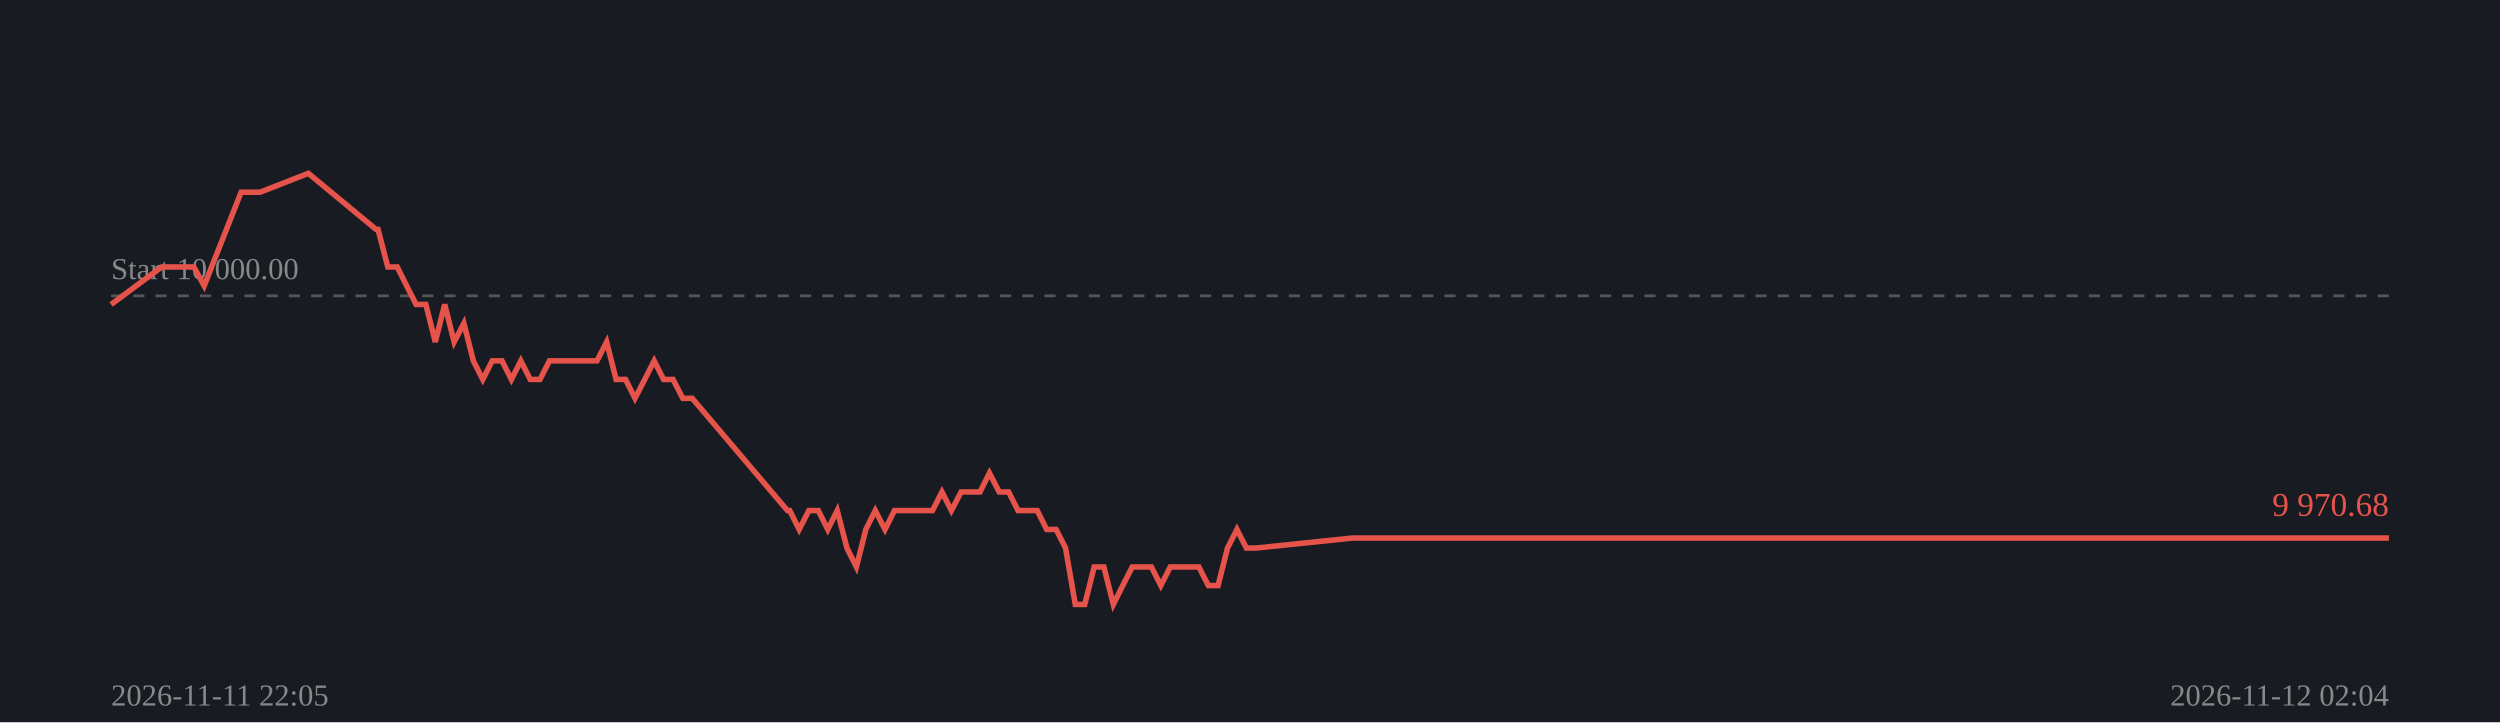
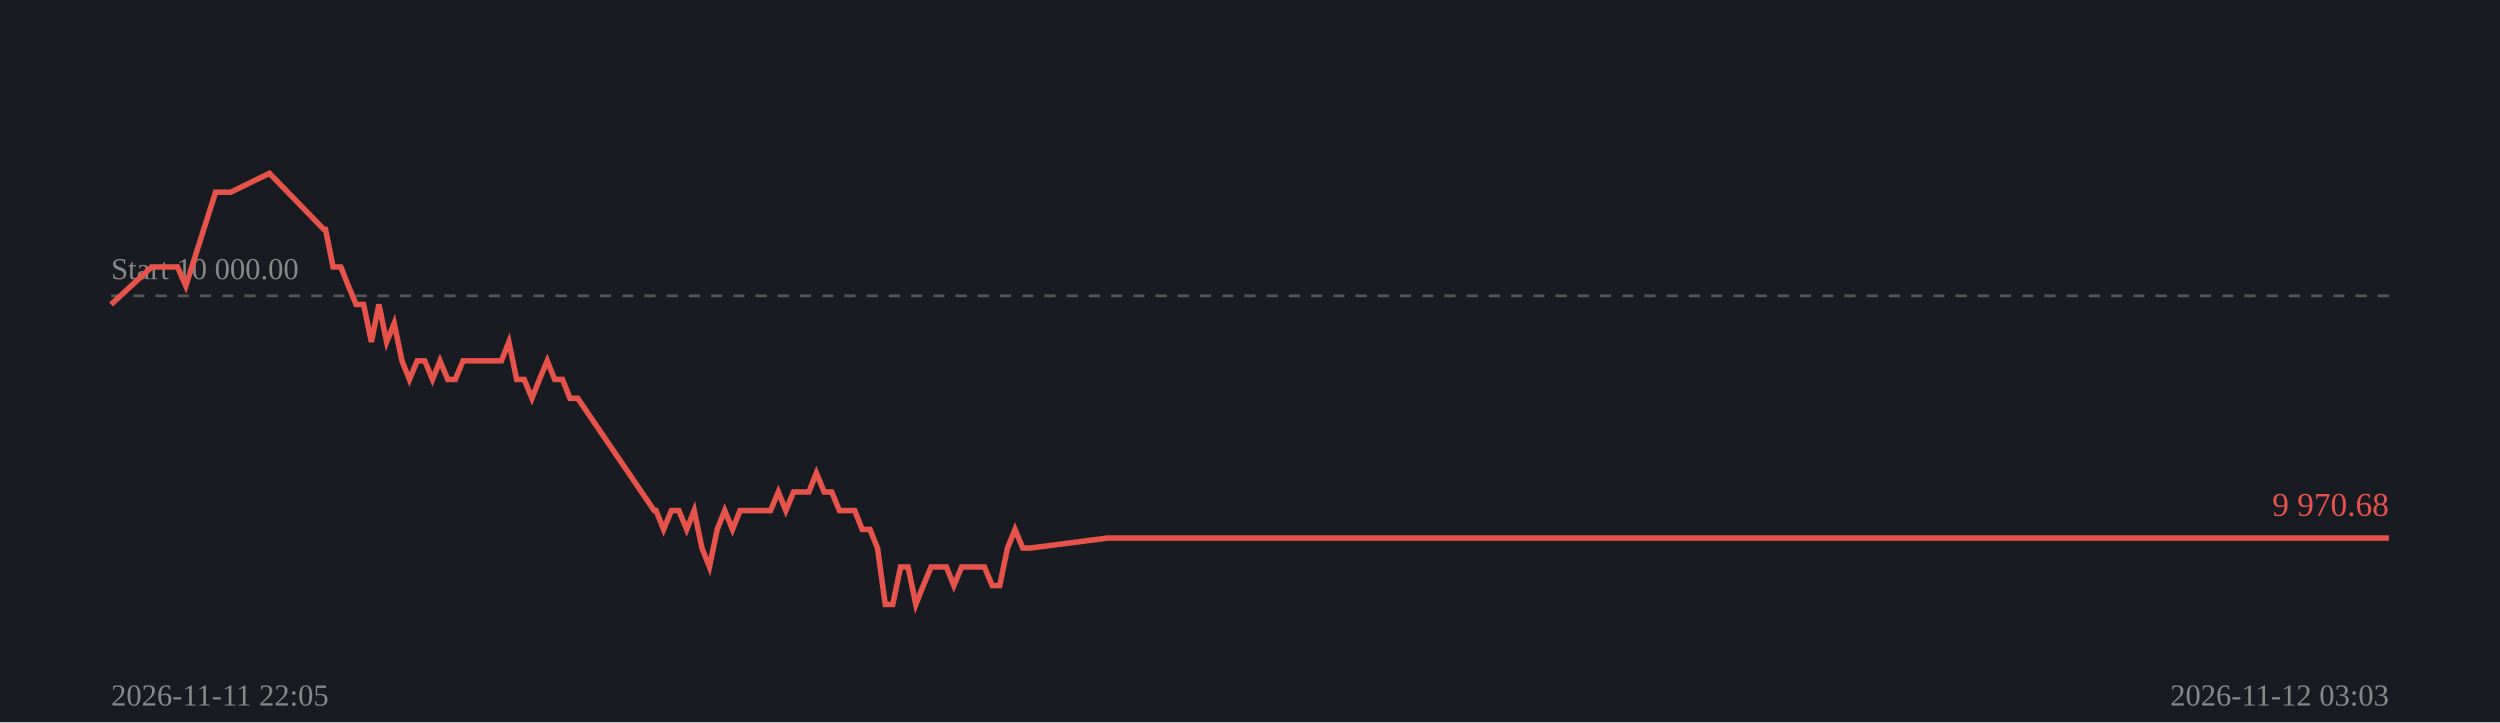
<svg xmlns="http://www.w3.org/2000/svg" viewBox="0 0 900 260" width="900" height="260">
  <rect width="900" height="260" fill="#181b22" />
  <line x1="40" y1="106.5" x2="860" y2="106.5" stroke="#555" stroke-dasharray="4 4" />
  <text x="40" y="100.5" fill="#888" font-size="11">Start 10 000.00</text>
-   <path d="M40.0,109.6 L58.2,96.1 L69.8,96.1 L73.5,102.9 L86.8,69.2 L93.6,69.2 L111.0,62.4 L135.4,82.6 L136.1,82.6 L139.6,96.1 L143.0,96.1 L146.4,102.9 L149.8,109.6 L153.3,109.6 L156.7,123.1 L160.1,109.6 L163.5,123.1 L167.0,116.4 L170.4,129.9 L173.8,136.6 L177.2,129.9 L180.7,129.9 L184.1,136.6 L187.5,129.9 L190.9,136.6 L194.4,136.6 L197.8,129.9 L201.2,129.9 L204.7,129.9 L208.1,129.9 L211.5,129.9 L214.9,129.9 L218.4,123.1 L221.8,136.6 L225.2,136.6 L228.6,143.4 L232.1,136.6 L235.5,129.9 L238.9,136.6 L242.3,136.6 L245.8,143.4 L249.2,143.4 L283.5,183.8 L284.3,183.8 L287.7,190.6 L291.2,183.8 L294.6,183.8 L298.0,190.6 L301.4,183.8 L304.9,197.3 L308.3,204.1 L311.7,190.6 L315.1,183.8 L318.6,190.6 L322.0,183.8 L325.4,183.8 L328.8,183.8 L332.3,183.8 L335.7,183.8 L339.1,177.1 L342.5,183.8 L346.0,177.1 L349.4,177.1 L352.8,177.1 L356.2,170.3 L359.7,177.1 L363.1,177.1 L366.5,183.8 L369.9,183.8 L373.4,183.8 L376.8,190.6 L380.2,190.6 L383.6,197.3 L387.1,217.6 L390.5,217.6 L393.9,204.1 L397.4,204.1 L400.8,217.6 L404.2,210.8 L407.6,204.1 L411.1,204.1 L414.5,204.1 L417.9,210.8 L421.3,204.1 L424.8,204.1 L428.2,204.1 L431.6,204.1 L435.0,210.8 L438.5,210.8 L441.9,197.3 L445.3,190.6 L448.7,197.3 L452.2,197.3 L486.7,193.7 L487.5,193.7 L490.9,193.7 L494.4,193.7 L497.8,193.7 L501.2,193.7 L504.6,193.7 L508.1,193.7 L511.5,193.7 L514.9,193.7 L518.3,193.7 L521.8,193.7 L525.2,193.7 L528.6,193.7 L532.0,193.7 L535.5,193.7 L538.9,193.7 L542.3,193.7 L545.7,193.7 L549.2,193.7 L552.6,193.7 L556.0,193.7 L559.4,193.7 L562.9,193.7 L566.3,193.7 L569.7,193.7 L573.1,193.7 L576.6,193.7 L580.0,193.7 L583.4,193.7 L586.8,193.7 L590.3,193.7 L593.7,193.7 L597.1,193.7 L600.5,193.7 L604.0,193.7 L607.4,193.7 L610.8,193.7 L614.2,193.7 L617.7,193.7 L621.1,193.7 L624.5,193.7 L628.0,193.7 L631.4,193.7 L634.8,193.7 L638.2,193.7 L641.7,193.7 L645.1,193.7 L648.5,193.7 L651.9,193.7 L655.3,193.7 L658.8,193.7 L664.0,193.7 L664.7,193.7 L668.1,193.7 L671.5,193.7 L674.9,193.7 L678.4,193.7 L681.8,193.7 L685.2,193.7 L688.6,193.7 L692.1,193.7 L695.5,193.7 L698.9,193.7 L702.4,193.7 L705.8,193.7 L709.2,193.7 L712.6,193.7 L716.1,193.7 L719.5,193.7 L722.9,193.7 L726.3,193.7 L729.8,193.7 L733.2,193.7 L736.7,193.7 L740.1,193.7 L743.5,193.7 L746.9,193.7 L750.4,193.7 L753.8,193.7 L757.2,193.7 L760.6,193.7 L764.1,193.7 L767.5,193.7 L770.9,193.7 L774.3,193.7 L777.8,193.7 L781.2,193.7 L784.6,193.7 L788.0,193.7 L791.5,193.7 L794.9,193.7 L798.3,193.7 L801.8,193.7 L805.2,193.7 L808.6,193.7 L812.0,193.7 L815.5,193.7 L818.9,193.7 L822.3,193.7 L825.7,193.7 L829.2,193.7 L832.6,193.7 L836.0,193.7 L839.5,193.7 L842.9,193.7 L846.3,193.7 L849.7,193.7 L853.2,193.7 L856.6,193.7 L860.0,193.7" fill="none" stroke="#e5534b" stroke-width="2" />
+   <path d="M40.0,109.6 L54.6,96.1 L63.9,96.1 L66.9,102.9 L77.6,69.2 L83.0,69.2 L97.0,62.4 L116.6,82.6 L117.2,82.6 L119.9,96.1 L122.7,96.1 L125.4,102.9 L128.2,109.6 L130.9,109.6 L133.7,123.1 L136.4,109.6 L139.2,123.1 L141.9,116.4 L144.7,129.9 L147.4,136.6 L150.2,129.9 L152.9,129.9 L155.7,136.6 L158.4,129.9 L161.2,136.6 L163.9,136.6 L166.7,129.9 L169.4,129.9 L172.2,129.9 L175.0,129.9 L177.7,129.9 L180.5,129.9 L183.2,123.1 L186.0,136.6 L188.7,136.6 L191.5,143.4 L194.2,136.6 L197.0,129.9 L199.7,136.6 L202.5,136.6 L205.2,143.4 L208.0,143.4 L235.5,183.8 L236.2,183.8 L238.9,190.6 L241.7,183.8 L244.4,183.8 L247.2,190.6 L249.9,183.8 L252.7,197.3 L255.4,204.1 L258.2,190.6 L260.9,183.8 L263.7,190.6 L266.4,183.8 L269.2,183.8 L271.9,183.8 L274.7,183.8 L277.4,183.8 L280.2,177.1 L282.9,183.8 L285.7,177.1 L288.4,177.1 L291.2,177.1 L293.9,170.3 L296.7,177.1 L299.4,177.1 L302.2,183.8 L304.9,183.8 L307.7,183.8 L310.4,190.6 L313.2,190.6 L315.9,197.3 L318.7,217.6 L321.4,217.6 L324.2,204.1 L326.9,204.1 L329.7,217.6 L332.4,210.8 L335.2,204.1 L337.9,204.1 L340.7,204.1 L343.4,210.8 L346.2,204.1 L348.9,204.1 L351.7,204.1 L354.4,204.1 L357.2,210.8 L359.9,210.8 L362.7,197.3 L365.4,190.6 L368.2,197.3 L370.9,197.3 L398.7,193.7 L399.3,193.7 L402.1,193.7 L404.8,193.7 L407.6,193.7 L410.3,193.7 L413.1,193.7 L415.8,193.7 L418.6,193.7 L421.3,193.7 L424.1,193.7 L426.8,193.7 L429.6,193.7 L432.3,193.7 L435.1,193.7 L437.8,193.7 L440.6,193.7 L443.3,193.7 L446.1,193.7 L448.8,193.7 L451.6,193.7 L454.3,193.7 L457.1,193.7 L459.8,193.7 L462.6,193.7 L465.3,193.7 L468.1,193.7 L470.8,193.7 L473.6,193.7 L476.3,193.7 L479.1,193.7 L481.8,193.7 L484.6,193.7 L487.3,193.7 L490.1,193.7 L492.8,193.7 L495.6,193.7 L498.3,193.7 L501.1,193.7 L503.8,193.7 L506.6,193.7 L509.3,193.7 L512.1,193.7 L514.8,193.7 L517.6,193.7 L520.3,193.7 L523.1,193.7 L525.8,193.7 L528.6,193.7 L531.3,193.7 L534.1,193.7 L536.8,193.7 L541.0,193.7 L541.6,193.7 L544.3,193.7 L547.1,193.7 L549.8,193.7 L552.6,193.7 L555.3,193.7 L558.1,193.7 L560.8,193.7 L563.6,193.7 L566.3,193.7 L569.1,193.7 L571.8,193.7 L574.6,193.7 L577.3,193.7 L580.1,193.7 L582.8,193.7 L585.6,193.7 L588.3,193.7 L591.1,193.7 L593.9,193.7 L596.6,193.7 L599.4,193.7 L602.1,193.7 L604.9,193.7 L607.6,193.7 L610.4,193.7 L613.1,193.7 L615.9,193.7 L618.6,193.7 L621.4,193.7 L624.1,193.7 L626.9,193.7 L629.6,193.7 L632.4,193.7 L635.1,193.7 L637.9,193.7 L640.6,193.7 L643.4,193.7 L646.1,193.7 L648.9,193.7 L651.6,193.7 L654.4,193.7 L657.1,193.7 L659.9,193.7 L662.6,193.7 L665.4,193.7 L668.1,193.7 L670.9,193.7 L673.6,193.7 L676.4,193.7 L679.1,193.7 L681.9,193.7 L684.6,193.7 L687.4,193.7 L690.1,193.7 L692.9,193.7 L695.6,193.7 L698.4,193.7 L702.6,193.7 L703.2,193.7 L706.0,193.7 L708.7,193.7 L711.5,193.7 L714.2,193.7 L717.0,193.7 L719.7,193.7 L722.5,193.7 L725.2,193.7 L728.0,193.7 L730.7,193.7 L733.5,193.7 L736.2,193.7 L739.0,193.7 L741.7,193.7 L744.5,193.7 L747.2,193.7 L750.0,193.7 L752.7,193.7 L755.5,193.7 L758.2,193.7 L761.0,193.7 L763.7,193.7 L766.5,193.7 L769.2,193.7 L772.0,193.7 L774.7,193.7 L777.5,193.7 L780.2,193.7 L783.0,193.7 L785.7,193.7 L788.5,193.7 L791.2,193.7 L794.0,193.7 L796.7,193.7 L799.5,193.7 L802.2,193.7 L805.0,193.7 L807.7,193.7 L810.5,193.7 L813.2,193.7 L816.0,193.7 L818.7,193.7 L821.5,193.7 L824.2,193.7 L827.0,193.7 L829.7,193.7 L832.5,193.7 L835.2,193.7 L838.0,193.7 L840.7,193.7 L843.5,193.7 L846.3,193.7 L849.0,193.7 L851.8,193.7 L854.5,193.7 L857.3,193.7 L860.0,193.7" fill="none" stroke="#e5534b" stroke-width="2" />
  <text x="40" y="254" fill="#888" font-size="11">2026-11-11 22:05</text>
-   <text x="860" y="254" fill="#888" font-size="11" text-anchor="end">2026-11-12 02:04</text>
+   <text x="860" y="254" fill="#888" font-size="11" text-anchor="end">2026-11-12 03:03</text>
  <text x="860" y="185.7" fill="#e5534b" font-size="12" text-anchor="end">9 970.68</text>
</svg>
